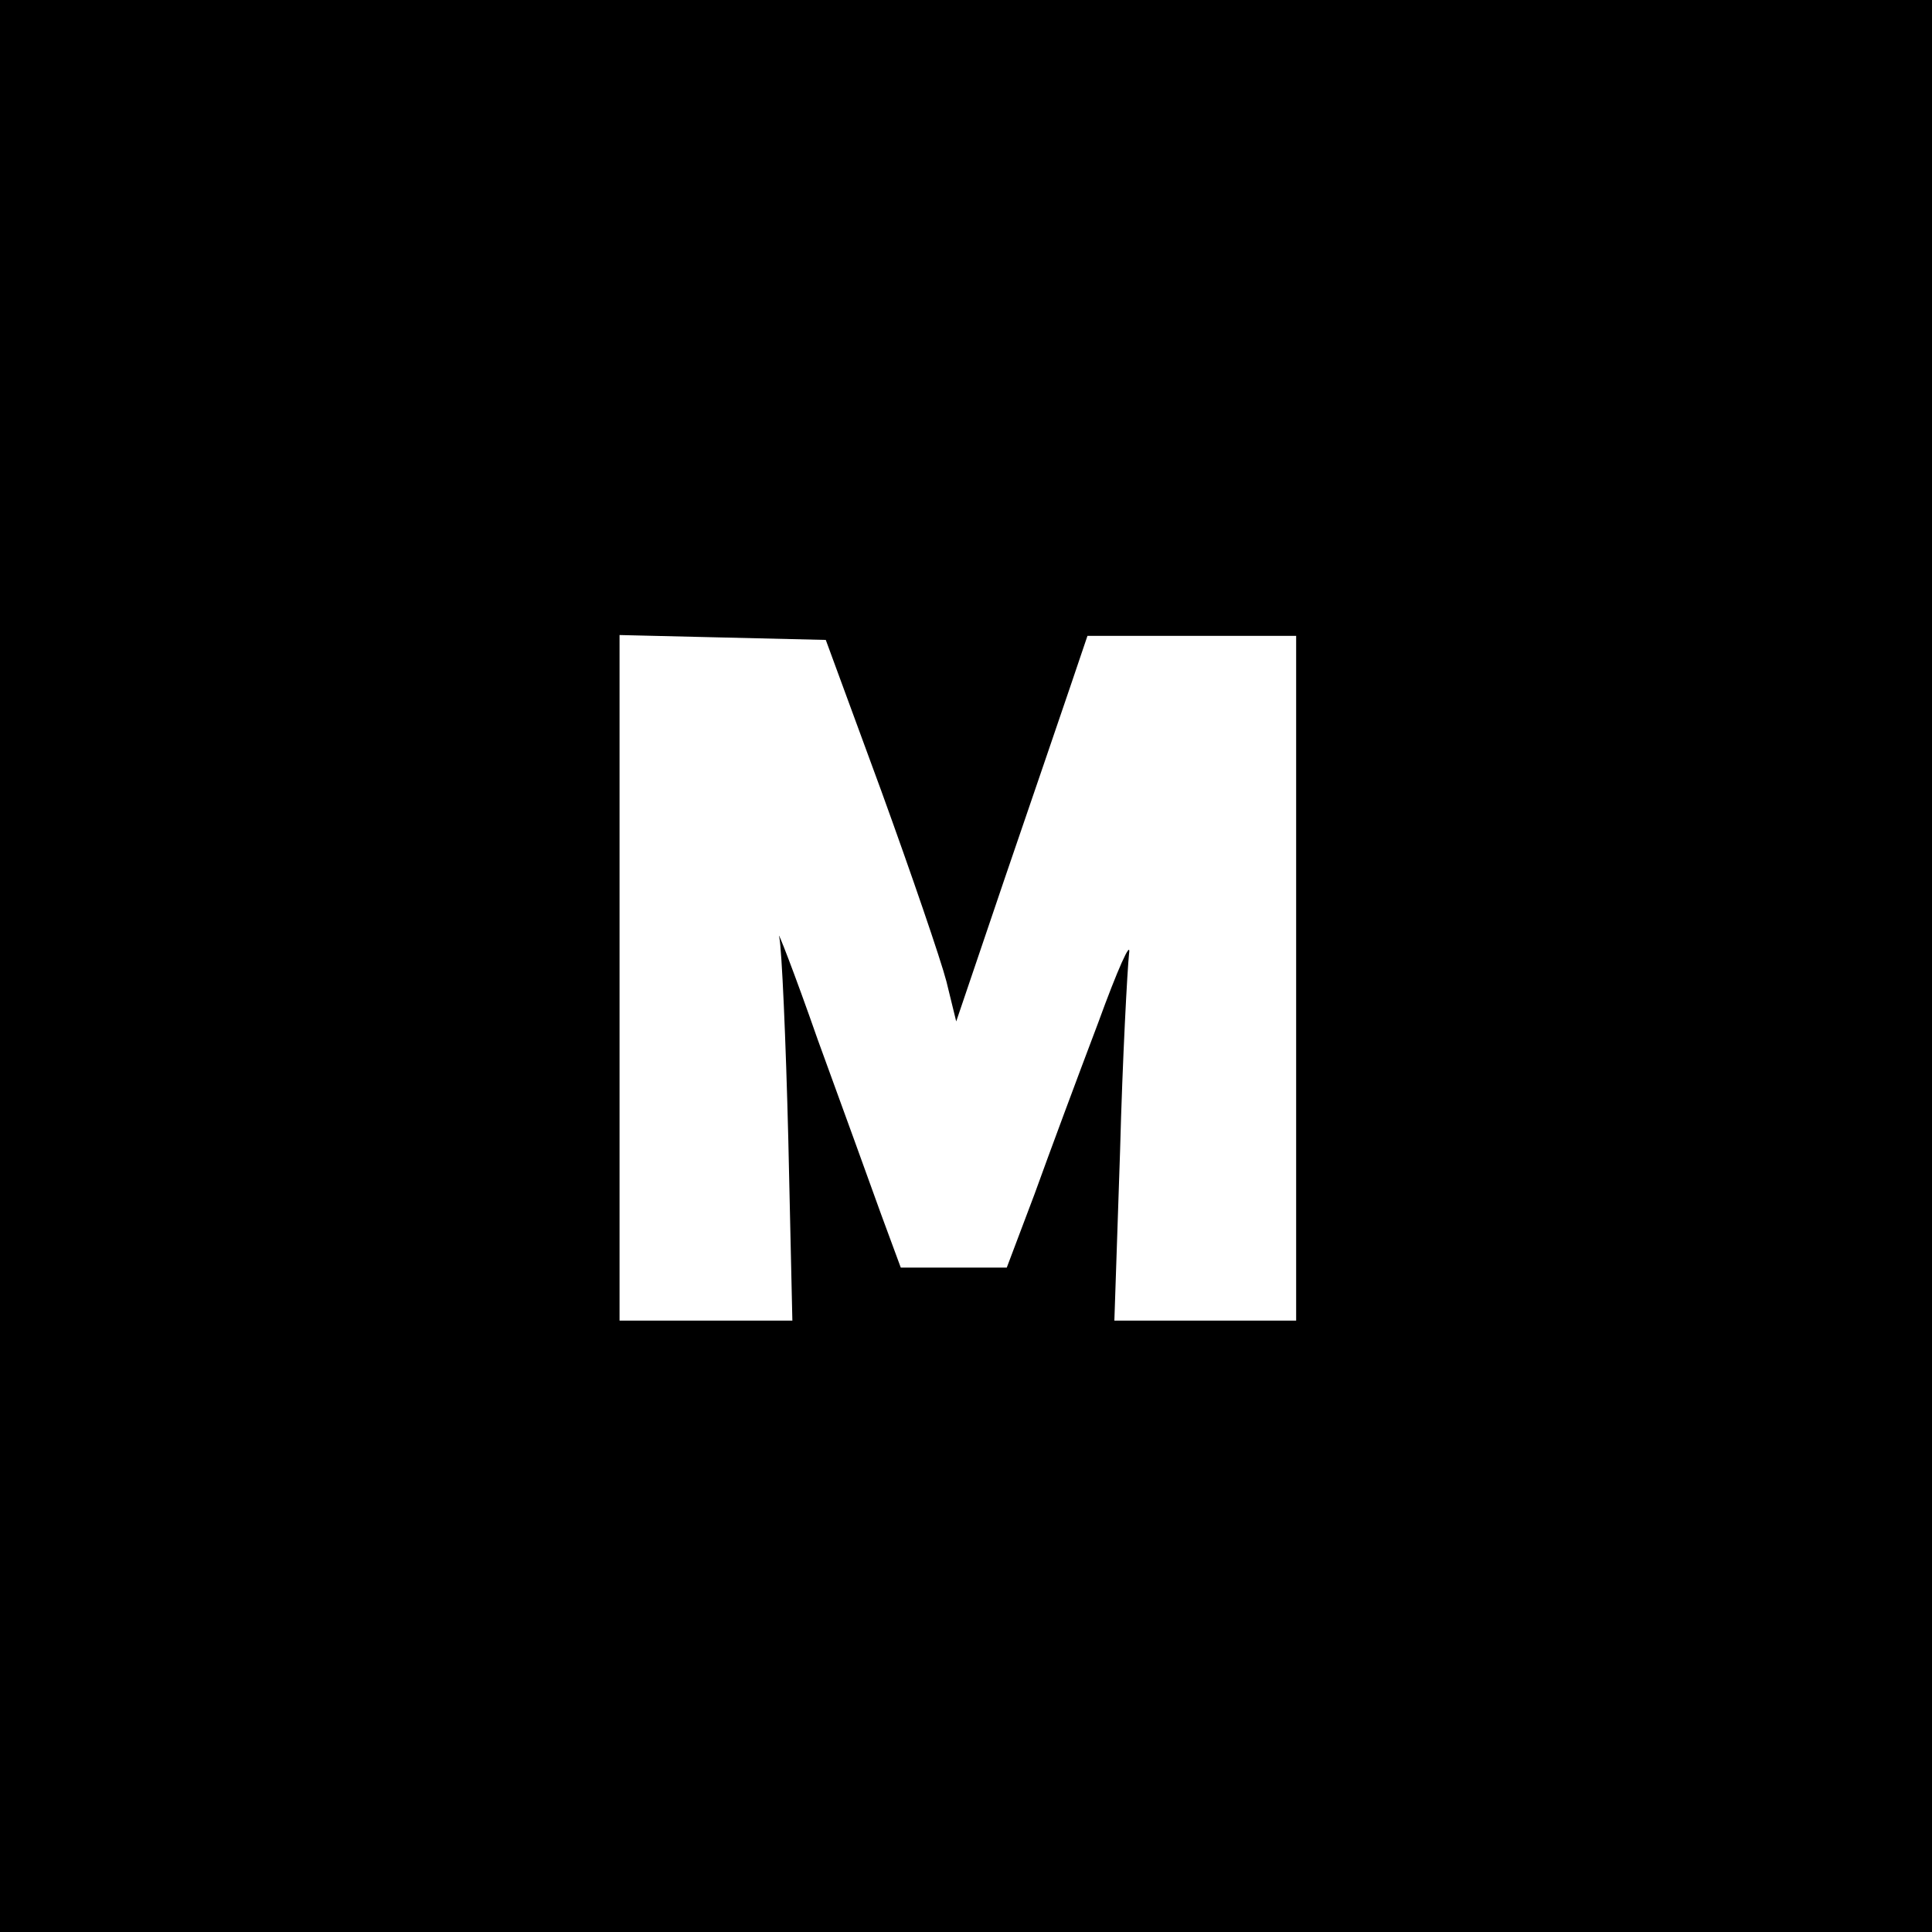
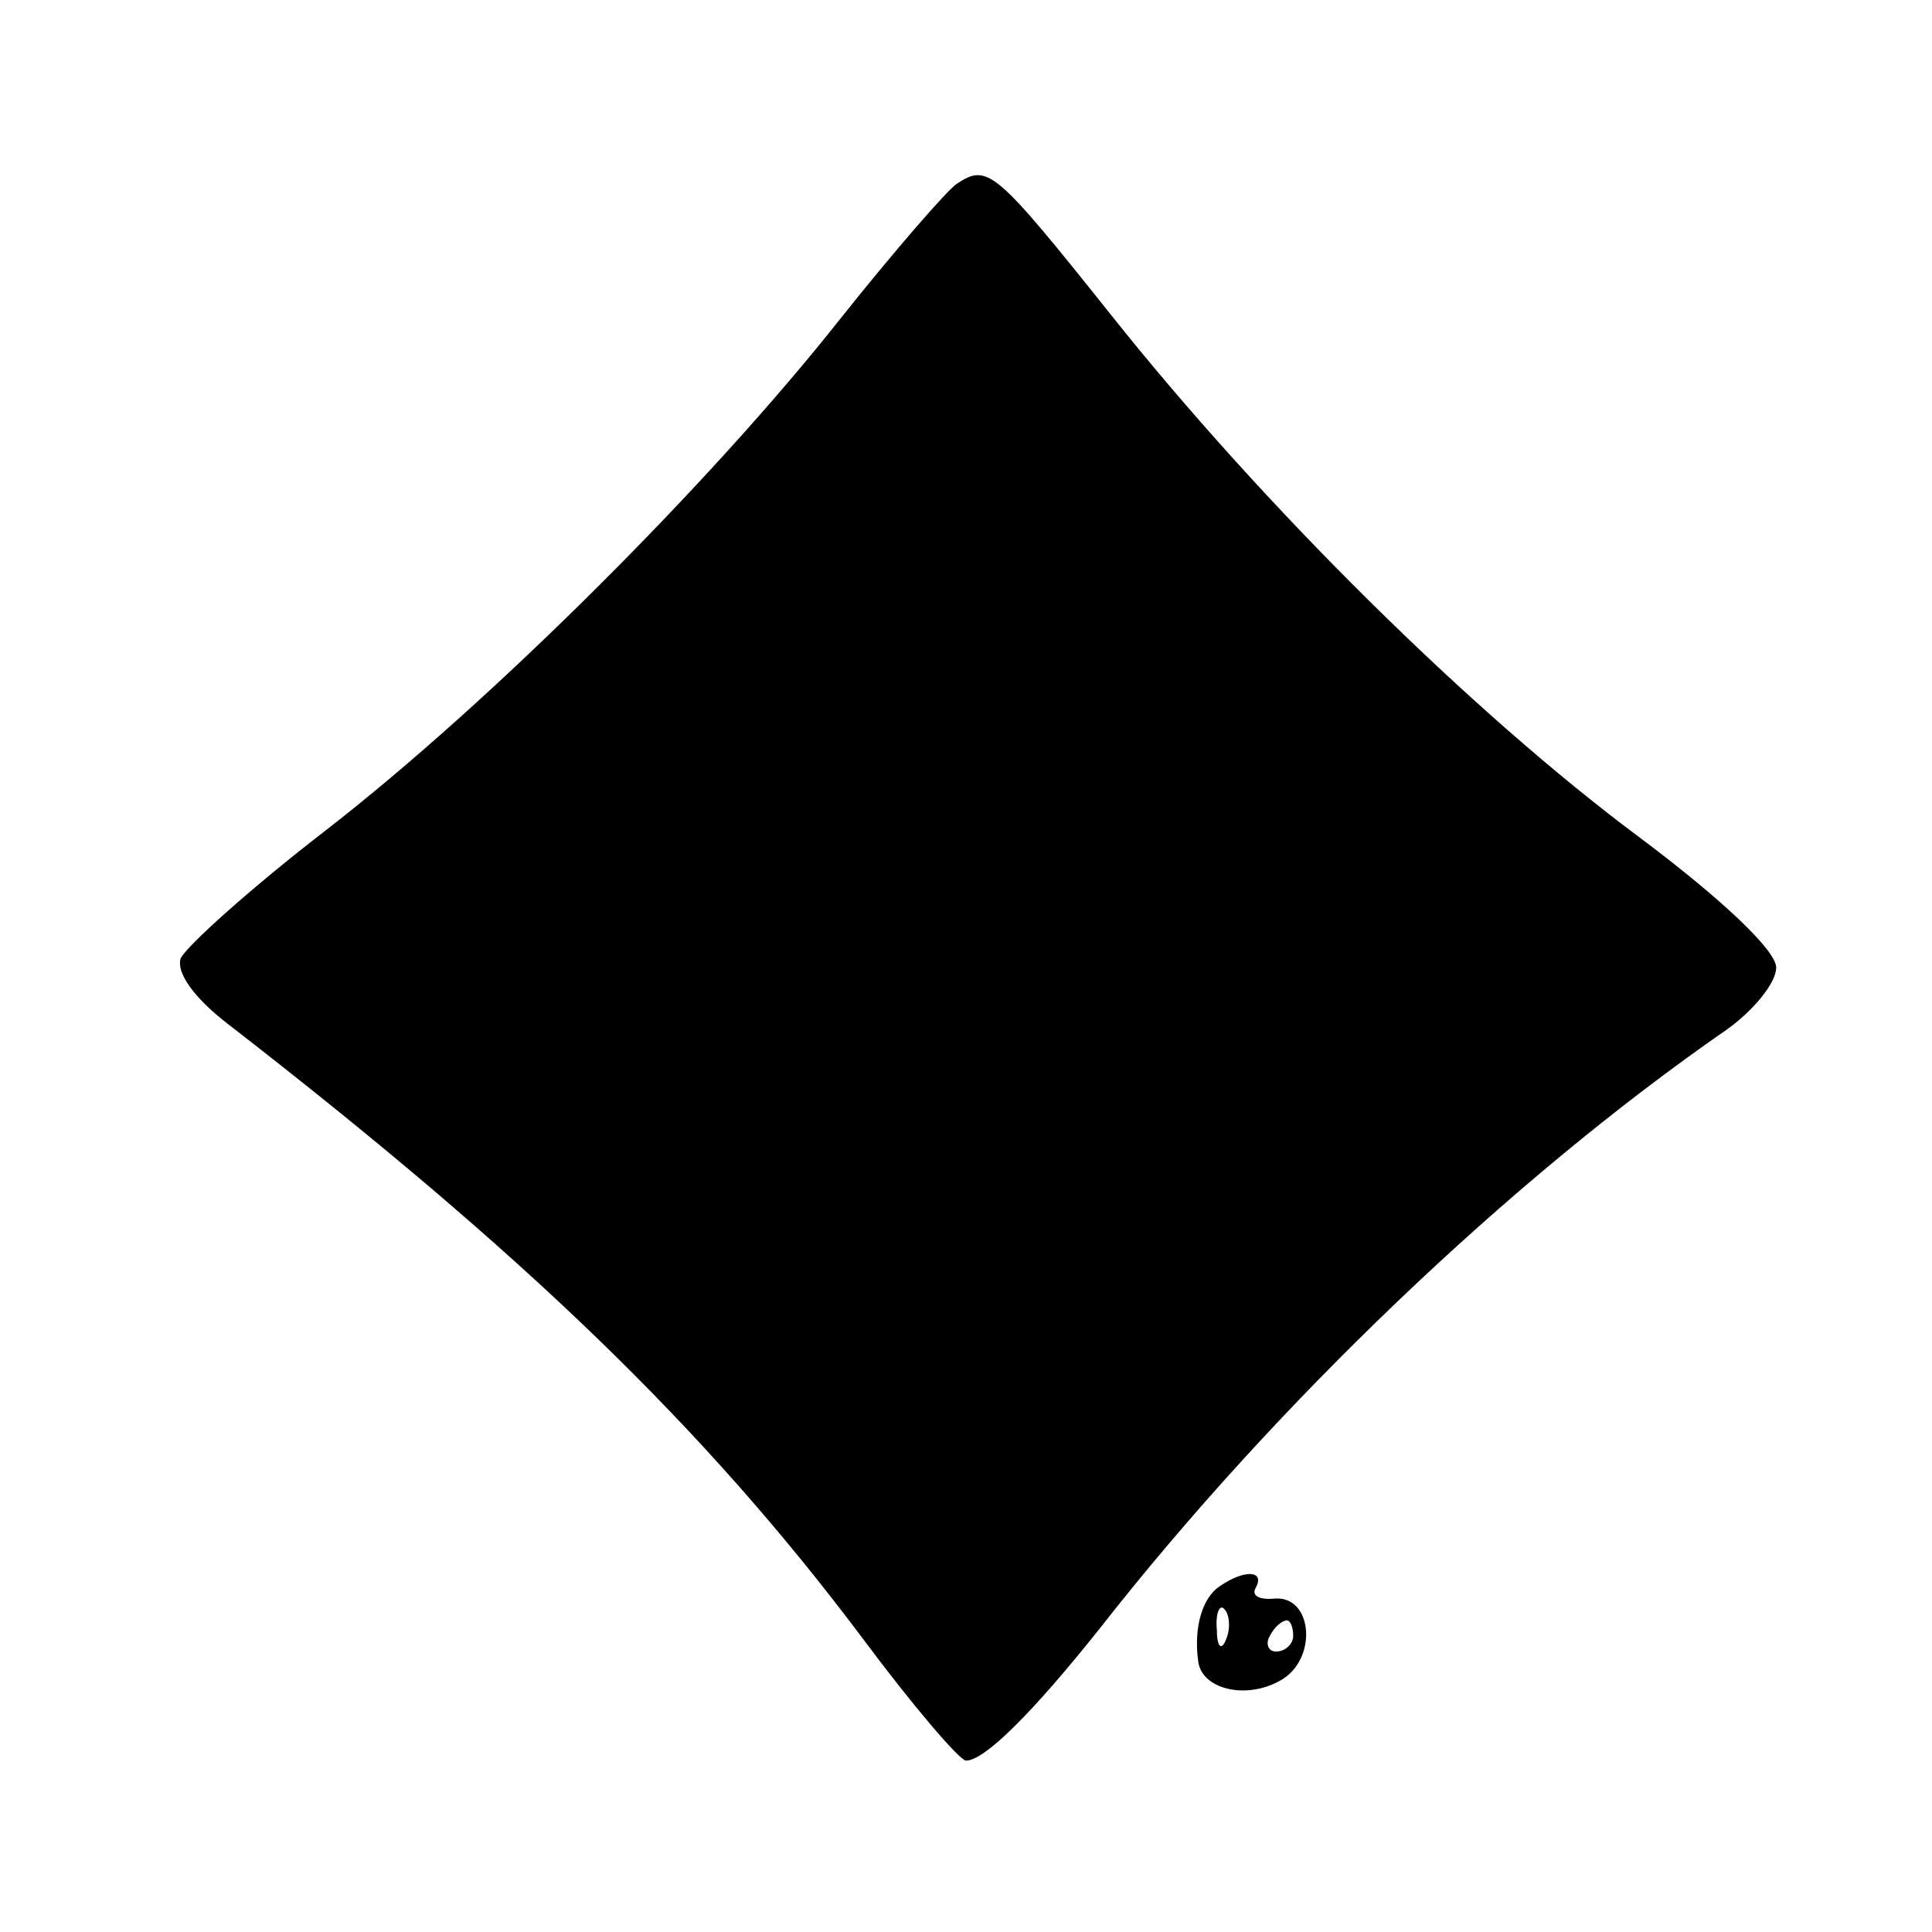
- <svg xmlns="http://www.w3.org/2000/svg" version="1.0" width="237pt" height="237pt" viewBox="0 0 237 237" preserveAspectRatio="xMidYMid meet">
-   <g transform="translate(0,237) scale(0.1,-0.1)" fill="#000000" stroke="none">
-     <path d="M0 1185 l0 -1185 1185 0 1185 0 0 1185 0 1185 -1185 0 -1185 0 0 -1185z m1081 215 c37 -102 73 -207 80 -234 l12 -49 59 174 c33 96 69 202 81 237 l21 62 128 0 128 0 0 -420 0 -420 -111 0 -112 0 7 208 c3 114 9 223 11 242 3 19 -14 -19 -38 -85 -25 -66 -60 -160 -78 -210 l-34 -90 -65 0 -65 0 -24 65 c-13 36 -48 133 -78 215 -29 83 -51 139 -47 125 3 -14 8 -125 11 -247 l5 -223 -106 0 -106 0 0 420 0 421 126 -3 127 -3 68 -185z" />
+ <svg xmlns="http://www.w3.org/2000/svg" version="1.0" width="124pt" height="124pt" viewBox="0 0 124 124" preserveAspectRatio="xMidYMid meet">
+   <g transform="translate(0,124) scale(0.1,-0.1)" fill="#000000" stroke="none">
+     <path d="M614 1122 c-6 -4 -40 -43 -75 -87 -83 -105 -223 -245 -330 -328 -48 -37 -89 -74 -93 -82 -3 -9 8 -25 30 -42 191 -148 306 -259 408 -395 32 -43 62 -78 66 -78 12 0 43 31 86 85 112 143 262 287 402 384 17 12 32 30 32 40 0 11 -35 44 -87 83 -109 81 -243 214 -340 336 -75 94 -79 97 -99 84z" />
+     <path d="M783 222 c-11 -7 -17 -26 -14 -48 2 -18 30 -25 52 -13 25 13 22 55 -3 53 -10 -1 -15 2 -12 7 6 11 -7 12 -23 1z m4 -34 c-3 -8 -6 -5 -6 6 -1 11 2 17 5 13 3 -3 4 -12 1 -19z m43 2 c0 -5 -5 -10 -11 -10 -5 0 -7 5 -4 10 3 6 8 10 11 10 2 0 4 -4 4 -10z" />
  </g>
</svg>
